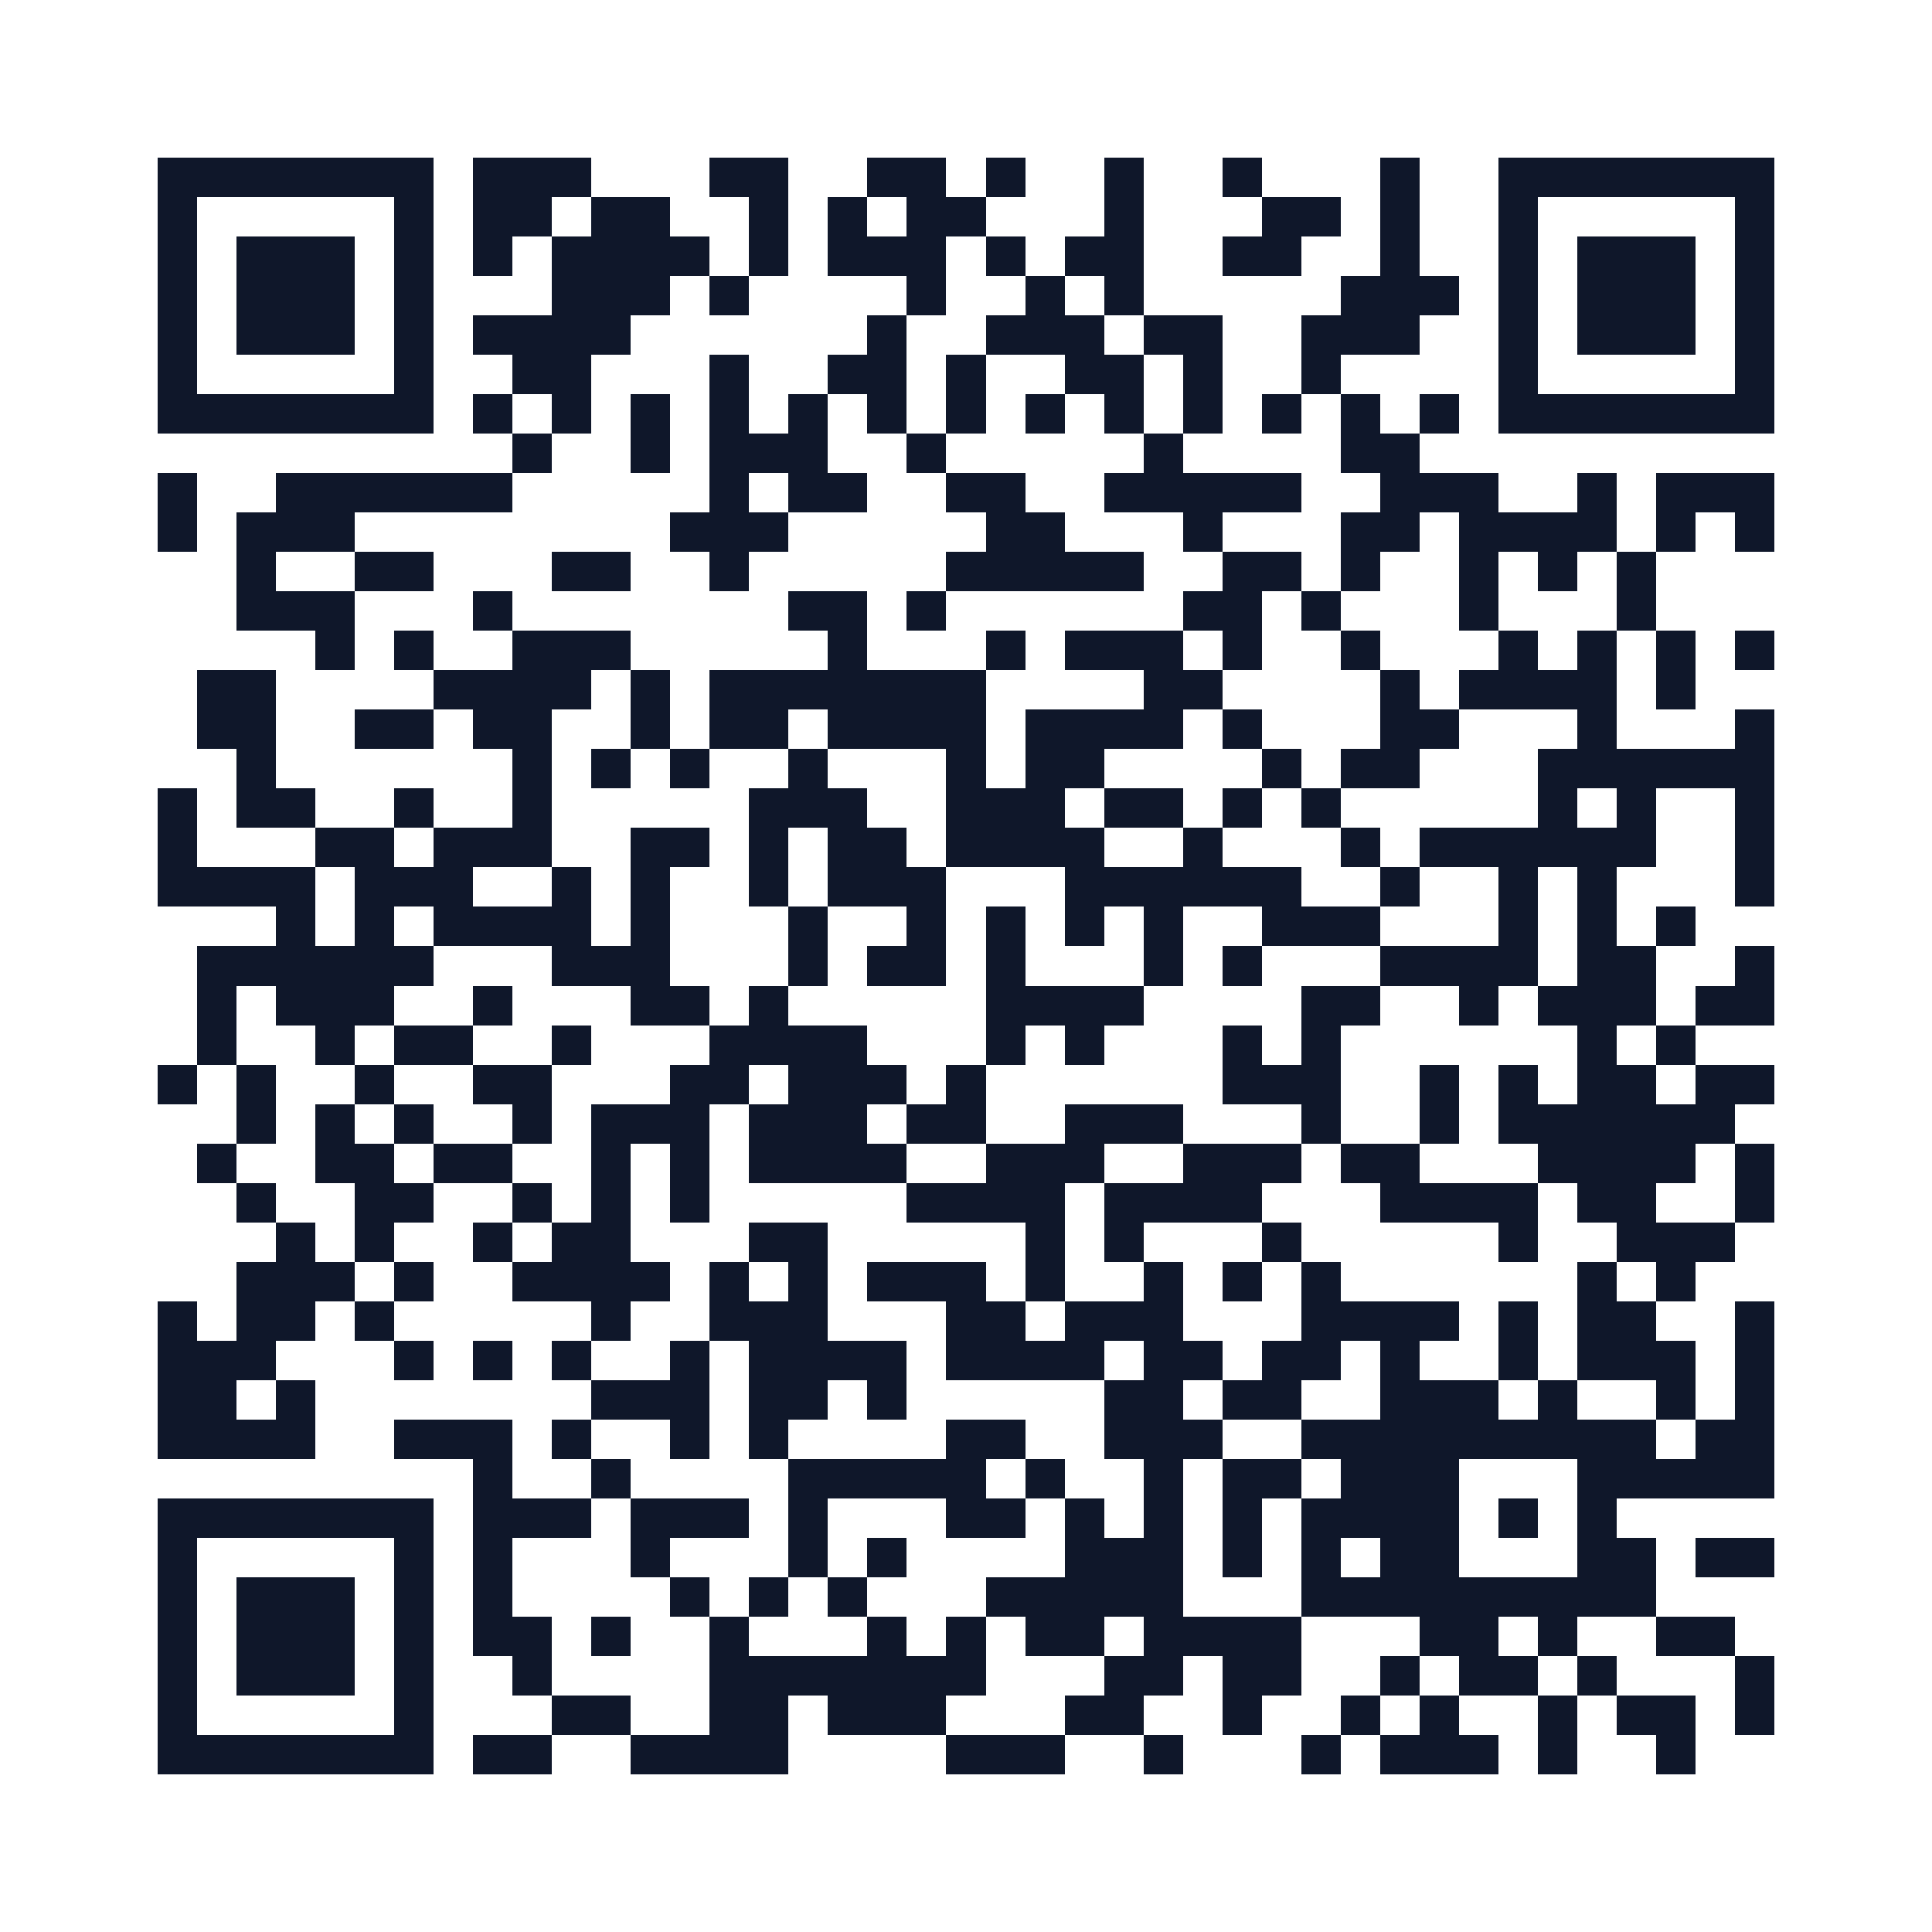
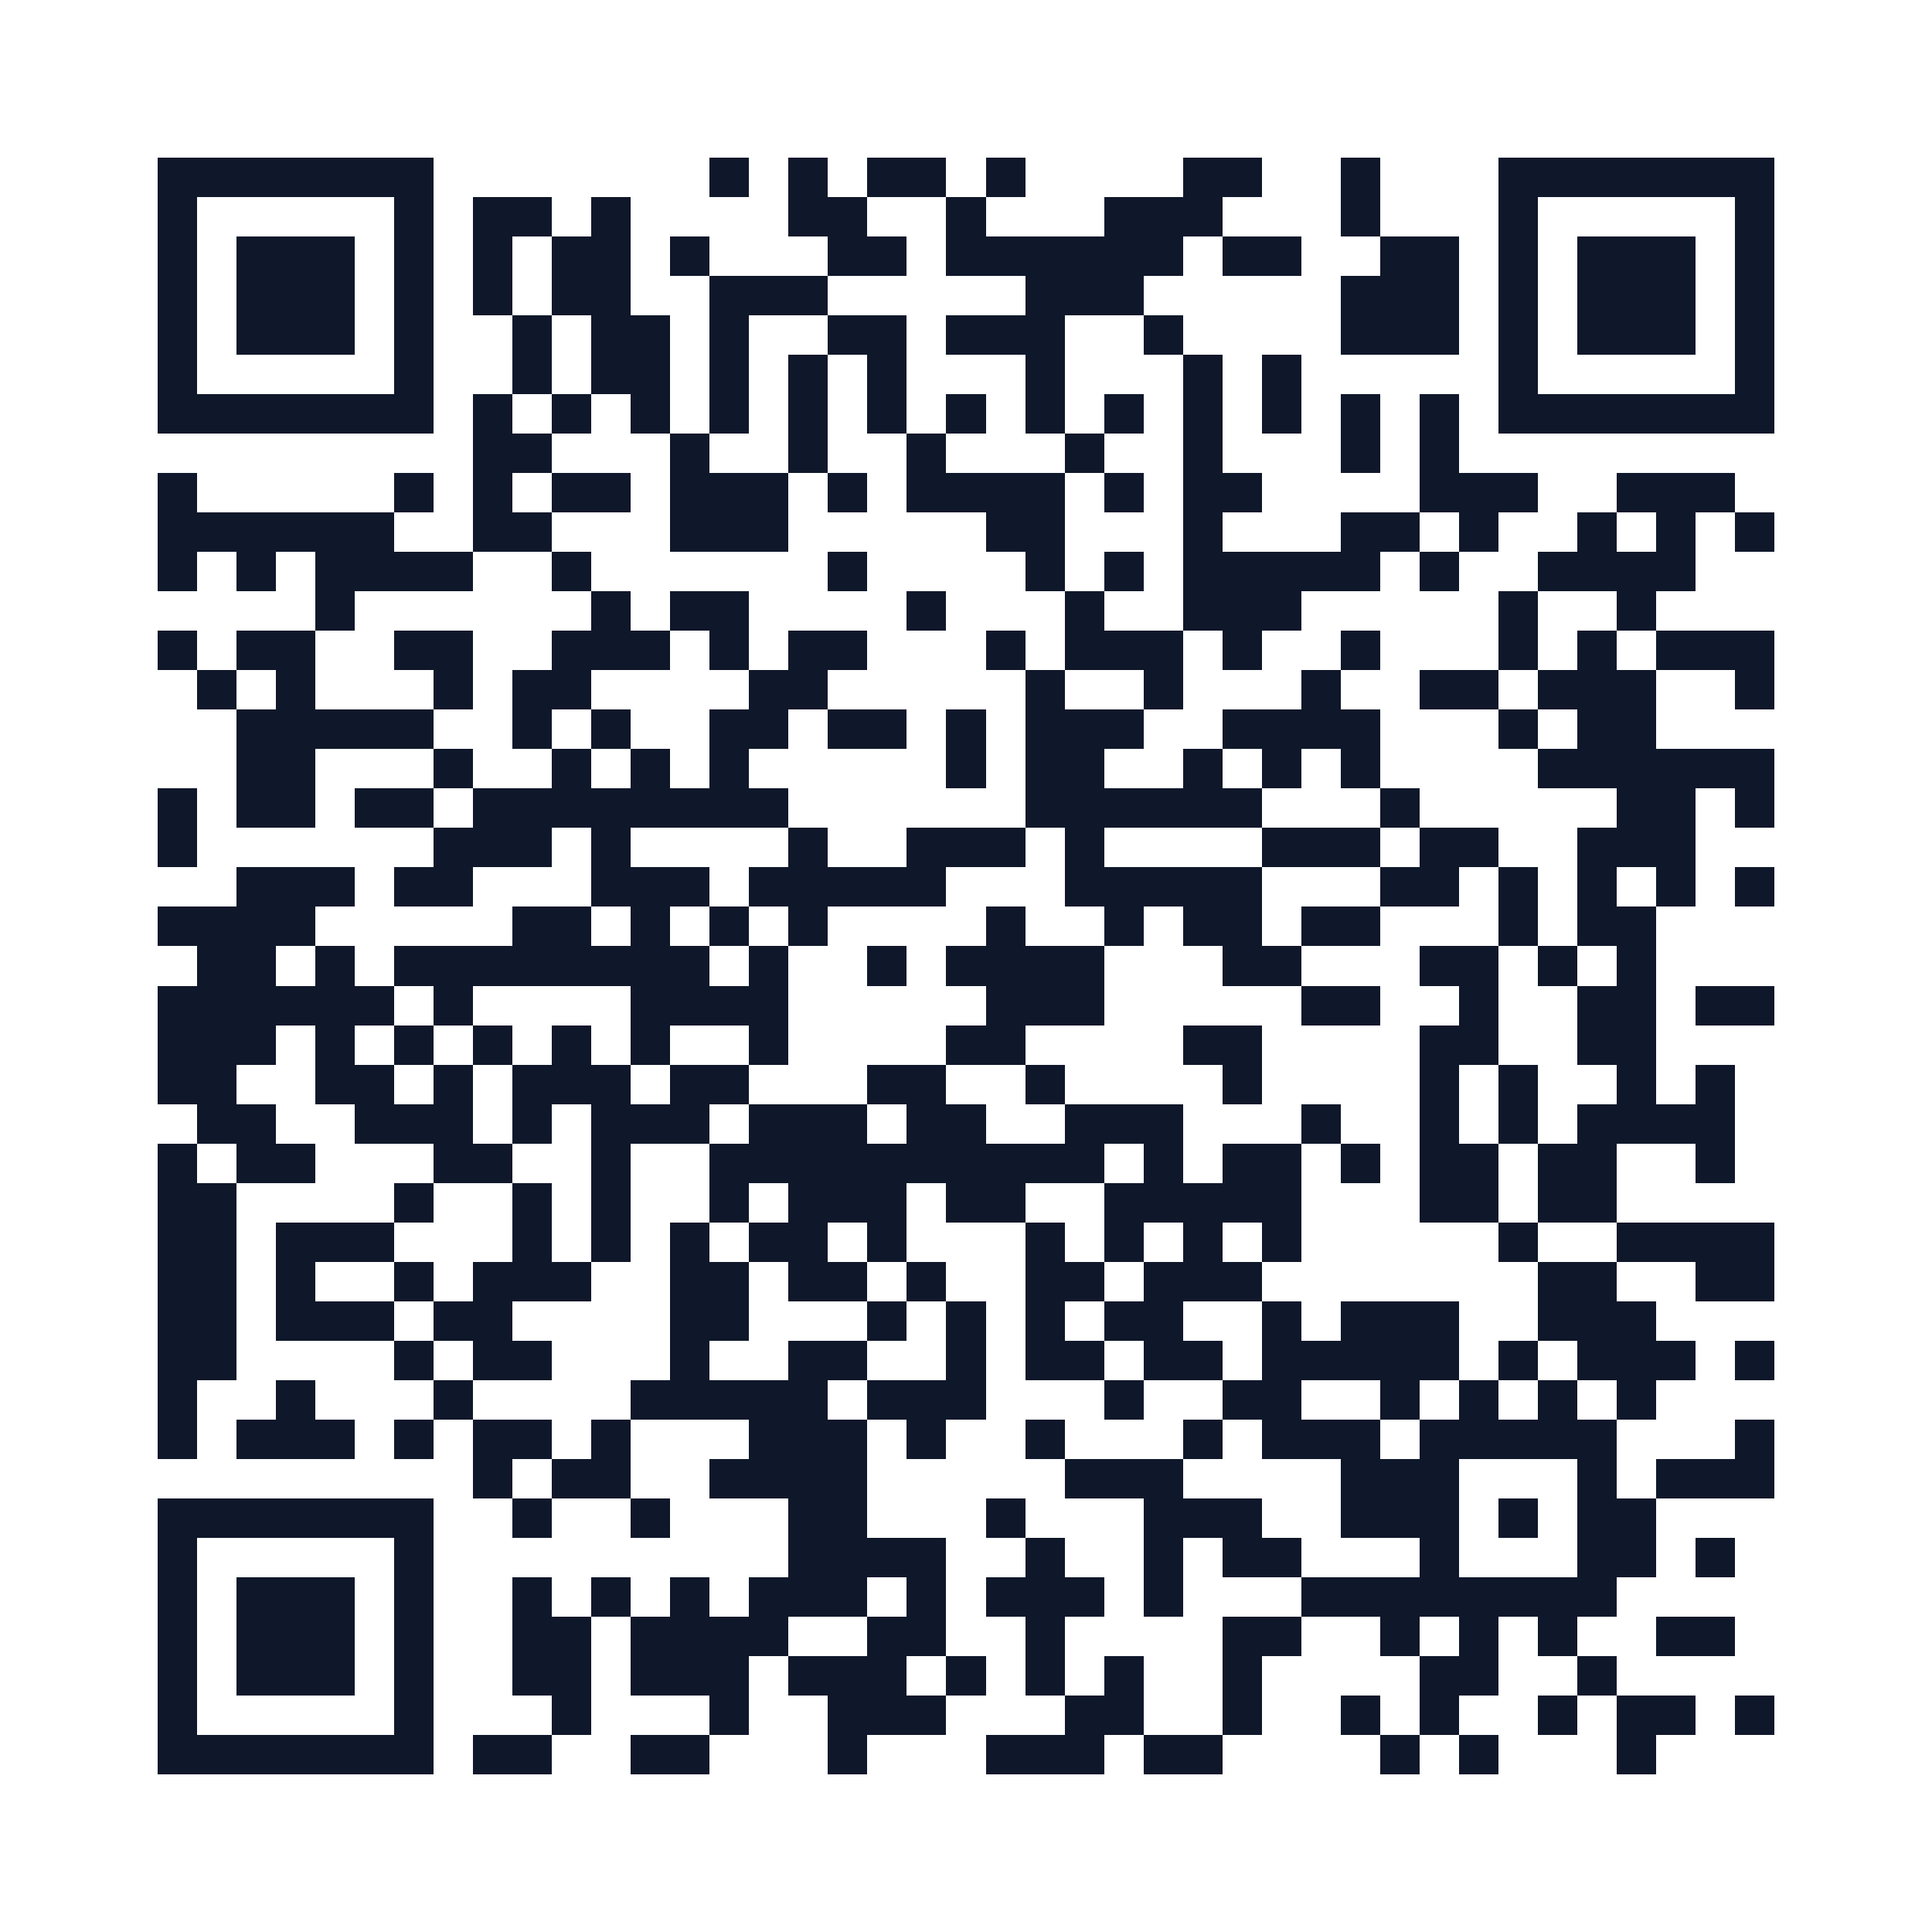
<svg xmlns="http://www.w3.org/2000/svg" viewBox="0 0 490 490" preserveAspectRatio="xMidYMid meet" version="1.1" baseProfile="full" shape-rendering="crispEdges" width="490" height="490">
  <rect x="0" y="0" width="490" height="490" fill="#FFFFFF" />
  <rect x="40" y="40" width="70" height="10" fill="#0F172A" />
-   <rect x="120" y="40" width="30" height="10" fill="#0F172A" />
-   <rect x="180" y="40" width="20" height="10" fill="#0F172A" />
+   <rect x="180" y="40" width="10" height="10" fill="#0F172A" />
+   <rect x="200" y="40" width="10" height="10" fill="#0F172A" />
  <rect x="220" y="40" width="20" height="10" fill="#0F172A" />
  <rect x="250" y="40" width="10" height="10" fill="#0F172A" />
-   <rect x="280" y="40" width="10" height="20" fill="#0F172A" />
-   <rect x="310" y="40" width="10" height="10" fill="#0F172A" />
-   <rect x="350" y="40" width="10" height="30" fill="#0F172A" />
+   <rect x="300" y="40" width="20" height="10" fill="#0F172A" />
+   <rect x="340" y="40" width="10" height="20" fill="#0F172A" />
  <rect x="380" y="40" width="70" height="10" fill="#0F172A" />
  <rect x="40" y="50" width="10" height="50" fill="#0F172A" />
  <rect x="100" y="50" width="10" height="50" fill="#0F172A" />
  <rect x="120" y="50" width="20" height="10" fill="#0F172A" />
-   <rect x="150" y="50" width="20" height="10" fill="#0F172A" />
-   <rect x="190" y="50" width="10" height="20" fill="#0F172A" />
-   <rect x="210" y="50" width="10" height="10" fill="#0F172A" />
-   <rect x="230" y="50" width="20" height="10" fill="#0F172A" />
-   <rect x="320" y="50" width="20" height="10" fill="#0F172A" />
+   <rect x="150" y="50" width="10" height="10" fill="#0F172A" />
+   <rect x="200" y="50" width="20" height="10" fill="#0F172A" />
+   <rect x="240" y="50" width="10" height="10" fill="#0F172A" />
+   <rect x="280" y="50" width="30" height="10" fill="#0F172A" />
  <rect x="380" y="50" width="10" height="50" fill="#0F172A" />
  <rect x="440" y="50" width="10" height="50" fill="#0F172A" />
  <rect x="60" y="60" width="30" height="30" fill="#0F172A" />
-   <rect x="120" y="60" width="10" height="10" fill="#0F172A" />
-   <rect x="140" y="60" width="40" height="10" fill="#0F172A" />
-   <rect x="210" y="60" width="30" height="10" fill="#0F172A" />
-   <rect x="250" y="60" width="10" height="10" fill="#0F172A" />
-   <rect x="270" y="60" width="20" height="10" fill="#0F172A" />
+   <rect x="120" y="60" width="10" height="20" fill="#0F172A" />
+   <rect x="140" y="60" width="20" height="20" fill="#0F172A" />
+   <rect x="170" y="60" width="10" height="10" fill="#0F172A" />
+   <rect x="210" y="60" width="20" height="10" fill="#0F172A" />
+   <rect x="240" y="60" width="60" height="10" fill="#0F172A" />
  <rect x="310" y="60" width="20" height="10" fill="#0F172A" />
+   <rect x="350" y="60" width="20" height="10" fill="#0F172A" />
  <rect x="400" y="60" width="30" height="30" fill="#0F172A" />
-   <rect x="140" y="70" width="30" height="10" fill="#0F172A" />
-   <rect x="180" y="70" width="10" height="10" fill="#0F172A" />
-   <rect x="230" y="70" width="10" height="10" fill="#0F172A" />
-   <rect x="260" y="70" width="10" height="10" fill="#0F172A" />
-   <rect x="280" y="70" width="10" height="10" fill="#0F172A" />
-   <rect x="340" y="70" width="30" height="10" fill="#0F172A" />
-   <rect x="120" y="80" width="40" height="10" fill="#0F172A" />
-   <rect x="220" y="80" width="10" height="10" fill="#0F172A" />
-   <rect x="250" y="80" width="30" height="10" fill="#0F172A" />
-   <rect x="290" y="80" width="20" height="10" fill="#0F172A" />
-   <rect x="330" y="80" width="30" height="10" fill="#0F172A" />
-   <rect x="130" y="90" width="20" height="10" fill="#0F172A" />
-   <rect x="180" y="90" width="10" height="20" fill="#0F172A" />
-   <rect x="210" y="90" width="20" height="10" fill="#0F172A" />
-   <rect x="240" y="90" width="10" height="20" fill="#0F172A" />
-   <rect x="270" y="90" width="20" height="10" fill="#0F172A" />
-   <rect x="300" y="90" width="10" height="20" fill="#0F172A" />
-   <rect x="330" y="90" width="10" height="10" fill="#0F172A" />
+   <rect x="180" y="70" width="30" height="10" fill="#0F172A" />
+   <rect x="260" y="70" width="30" height="10" fill="#0F172A" />
+   <rect x="340" y="70" width="30" height="20" fill="#0F172A" />
+   <rect x="130" y="80" width="10" height="20" fill="#0F172A" />
+   <rect x="150" y="80" width="20" height="20" fill="#0F172A" />
+   <rect x="180" y="80" width="10" height="30" fill="#0F172A" />
+   <rect x="210" y="80" width="20" height="10" fill="#0F172A" />
+   <rect x="240" y="80" width="30" height="10" fill="#0F172A" />
+   <rect x="290" y="80" width="10" height="10" fill="#0F172A" />
+   <rect x="200" y="90" width="10" height="30" fill="#0F172A" />
+   <rect x="220" y="90" width="10" height="20" fill="#0F172A" />
+   <rect x="260" y="90" width="10" height="20" fill="#0F172A" />
+   <rect x="300" y="90" width="10" height="30" fill="#0F172A" />
+   <rect x="320" y="90" width="10" height="20" fill="#0F172A" />
  <rect x="40" y="100" width="70" height="10" fill="#0F172A" />
  <rect x="120" y="100" width="10" height="10" fill="#0F172A" />
  <rect x="140" y="100" width="10" height="10" fill="#0F172A" />
-   <rect x="160" y="100" width="10" height="20" fill="#0F172A" />
-   <rect x="200" y="100" width="10" height="10" fill="#0F172A" />
-   <rect x="220" y="100" width="10" height="10" fill="#0F172A" />
-   <rect x="260" y="100" width="10" height="10" fill="#0F172A" />
+   <rect x="160" y="100" width="10" height="10" fill="#0F172A" />
+   <rect x="240" y="100" width="10" height="10" fill="#0F172A" />
  <rect x="280" y="100" width="10" height="10" fill="#0F172A" />
-   <rect x="320" y="100" width="10" height="10" fill="#0F172A" />
-   <rect x="340" y="100" width="10" height="10" fill="#0F172A" />
-   <rect x="360" y="100" width="10" height="10" fill="#0F172A" />
+   <rect x="340" y="100" width="10" height="20" fill="#0F172A" />
+   <rect x="360" y="100" width="10" height="20" fill="#0F172A" />
  <rect x="380" y="100" width="70" height="10" fill="#0F172A" />
-   <rect x="130" y="110" width="10" height="10" fill="#0F172A" />
-   <rect x="180" y="110" width="30" height="10" fill="#0F172A" />
+   <rect x="120" y="110" width="20" height="10" fill="#0F172A" />
+   <rect x="170" y="110" width="10" height="10" fill="#0F172A" />
  <rect x="230" y="110" width="10" height="10" fill="#0F172A" />
-   <rect x="290" y="110" width="10" height="10" fill="#0F172A" />
-   <rect x="340" y="110" width="20" height="10" fill="#0F172A" />
-   <rect x="40" y="120" width="10" height="20" fill="#0F172A" />
-   <rect x="70" y="120" width="60" height="10" fill="#0F172A" />
-   <rect x="180" y="120" width="10" height="10" fill="#0F172A" />
-   <rect x="200" y="120" width="20" height="10" fill="#0F172A" />
-   <rect x="240" y="120" width="20" height="10" fill="#0F172A" />
-   <rect x="280" y="120" width="50" height="10" fill="#0F172A" />
-   <rect x="350" y="120" width="30" height="10" fill="#0F172A" />
-   <rect x="400" y="120" width="10" height="10" fill="#0F172A" />
-   <rect x="420" y="120" width="30" height="10" fill="#0F172A" />
-   <rect x="60" y="130" width="30" height="10" fill="#0F172A" />
-   <rect x="170" y="130" width="30" height="10" fill="#0F172A" />
+   <rect x="270" y="110" width="10" height="10" fill="#0F172A" />
+   <rect x="40" y="120" width="10" height="10" fill="#0F172A" />
+   <rect x="100" y="120" width="10" height="10" fill="#0F172A" />
+   <rect x="120" y="120" width="10" height="10" fill="#0F172A" />
+   <rect x="140" y="120" width="20" height="10" fill="#0F172A" />
+   <rect x="170" y="120" width="30" height="20" fill="#0F172A" />
+   <rect x="210" y="120" width="10" height="10" fill="#0F172A" />
+   <rect x="230" y="120" width="40" height="10" fill="#0F172A" />
+   <rect x="280" y="120" width="10" height="10" fill="#0F172A" />
+   <rect x="300" y="120" width="20" height="10" fill="#0F172A" />
+   <rect x="360" y="120" width="30" height="10" fill="#0F172A" />
+   <rect x="410" y="120" width="30" height="10" fill="#0F172A" />
+   <rect x="40" y="130" width="60" height="10" fill="#0F172A" />
+   <rect x="120" y="130" width="20" height="10" fill="#0F172A" />
  <rect x="250" y="130" width="20" height="10" fill="#0F172A" />
  <rect x="300" y="130" width="10" height="10" fill="#0F172A" />
  <rect x="340" y="130" width="20" height="10" fill="#0F172A" />
-   <rect x="370" y="130" width="40" height="10" fill="#0F172A" />
+   <rect x="370" y="130" width="10" height="10" fill="#0F172A" />
+   <rect x="400" y="130" width="10" height="10" fill="#0F172A" />
  <rect x="420" y="130" width="10" height="10" fill="#0F172A" />
  <rect x="440" y="130" width="10" height="10" fill="#0F172A" />
+   <rect x="40" y="140" width="10" height="10" fill="#0F172A" />
  <rect x="60" y="140" width="10" height="10" fill="#0F172A" />
-   <rect x="90" y="140" width="20" height="10" fill="#0F172A" />
-   <rect x="140" y="140" width="20" height="10" fill="#0F172A" />
-   <rect x="180" y="140" width="10" height="10" fill="#0F172A" />
-   <rect x="240" y="140" width="50" height="10" fill="#0F172A" />
-   <rect x="310" y="140" width="20" height="10" fill="#0F172A" />
-   <rect x="340" y="140" width="10" height="10" fill="#0F172A" />
-   <rect x="370" y="140" width="10" height="20" fill="#0F172A" />
-   <rect x="390" y="140" width="10" height="10" fill="#0F172A" />
-   <rect x="410" y="140" width="10" height="20" fill="#0F172A" />
-   <rect x="60" y="150" width="30" height="10" fill="#0F172A" />
-   <rect x="120" y="150" width="10" height="10" fill="#0F172A" />
-   <rect x="200" y="150" width="20" height="10" fill="#0F172A" />
+   <rect x="80" y="140" width="40" height="10" fill="#0F172A" />
+   <rect x="140" y="140" width="10" height="10" fill="#0F172A" />
+   <rect x="210" y="140" width="10" height="10" fill="#0F172A" />
+   <rect x="260" y="140" width="10" height="10" fill="#0F172A" />
+   <rect x="280" y="140" width="10" height="10" fill="#0F172A" />
+   <rect x="300" y="140" width="50" height="10" fill="#0F172A" />
+   <rect x="360" y="140" width="10" height="10" fill="#0F172A" />
+   <rect x="390" y="140" width="40" height="10" fill="#0F172A" />
+   <rect x="80" y="150" width="10" height="10" fill="#0F172A" />
+   <rect x="150" y="150" width="10" height="10" fill="#0F172A" />
+   <rect x="170" y="150" width="20" height="10" fill="#0F172A" />
  <rect x="230" y="150" width="10" height="10" fill="#0F172A" />
-   <rect x="300" y="150" width="20" height="10" fill="#0F172A" />
-   <rect x="330" y="150" width="10" height="10" fill="#0F172A" />
-   <rect x="80" y="160" width="10" height="10" fill="#0F172A" />
-   <rect x="100" y="160" width="10" height="10" fill="#0F172A" />
-   <rect x="130" y="160" width="30" height="10" fill="#0F172A" />
-   <rect x="210" y="160" width="10" height="10" fill="#0F172A" />
+   <rect x="270" y="150" width="10" height="10" fill="#0F172A" />
+   <rect x="300" y="150" width="30" height="10" fill="#0F172A" />
+   <rect x="380" y="150" width="10" height="20" fill="#0F172A" />
+   <rect x="410" y="150" width="10" height="10" fill="#0F172A" />
+   <rect x="40" y="160" width="10" height="10" fill="#0F172A" />
+   <rect x="60" y="160" width="20" height="10" fill="#0F172A" />
+   <rect x="100" y="160" width="20" height="10" fill="#0F172A" />
+   <rect x="140" y="160" width="30" height="10" fill="#0F172A" />
+   <rect x="180" y="160" width="10" height="10" fill="#0F172A" />
+   <rect x="200" y="160" width="20" height="10" fill="#0F172A" />
  <rect x="250" y="160" width="10" height="10" fill="#0F172A" />
  <rect x="270" y="160" width="30" height="10" fill="#0F172A" />
  <rect x="310" y="160" width="10" height="10" fill="#0F172A" />
  <rect x="340" y="160" width="10" height="10" fill="#0F172A" />
-   <rect x="380" y="160" width="10" height="10" fill="#0F172A" />
  <rect x="400" y="160" width="10" height="10" fill="#0F172A" />
-   <rect x="420" y="160" width="10" height="20" fill="#0F172A" />
-   <rect x="440" y="160" width="10" height="10" fill="#0F172A" />
-   <rect x="50" y="170" width="20" height="20" fill="#0F172A" />
-   <rect x="110" y="170" width="40" height="10" fill="#0F172A" />
-   <rect x="160" y="170" width="10" height="20" fill="#0F172A" />
-   <rect x="180" y="170" width="70" height="10" fill="#0F172A" />
-   <rect x="290" y="170" width="20" height="10" fill="#0F172A" />
-   <rect x="350" y="170" width="10" height="10" fill="#0F172A" />
-   <rect x="370" y="170" width="40" height="10" fill="#0F172A" />
-   <rect x="90" y="180" width="20" height="10" fill="#0F172A" />
-   <rect x="120" y="180" width="20" height="10" fill="#0F172A" />
+   <rect x="420" y="160" width="30" height="10" fill="#0F172A" />
+   <rect x="50" y="170" width="10" height="10" fill="#0F172A" />
+   <rect x="70" y="170" width="10" height="10" fill="#0F172A" />
+   <rect x="110" y="170" width="10" height="10" fill="#0F172A" />
+   <rect x="130" y="170" width="20" height="10" fill="#0F172A" />
+   <rect x="190" y="170" width="20" height="10" fill="#0F172A" />
+   <rect x="260" y="170" width="10" height="10" fill="#0F172A" />
+   <rect x="290" y="170" width="10" height="10" fill="#0F172A" />
+   <rect x="330" y="170" width="10" height="10" fill="#0F172A" />
+   <rect x="360" y="170" width="20" height="10" fill="#0F172A" />
+   <rect x="390" y="170" width="30" height="10" fill="#0F172A" />
+   <rect x="440" y="170" width="10" height="10" fill="#0F172A" />
+   <rect x="60" y="180" width="50" height="10" fill="#0F172A" />
+   <rect x="130" y="180" width="10" height="10" fill="#0F172A" />
+   <rect x="150" y="180" width="10" height="10" fill="#0F172A" />
  <rect x="180" y="180" width="20" height="10" fill="#0F172A" />
-   <rect x="210" y="180" width="40" height="10" fill="#0F172A" />
-   <rect x="260" y="180" width="40" height="10" fill="#0F172A" />
-   <rect x="310" y="180" width="10" height="10" fill="#0F172A" />
-   <rect x="350" y="180" width="20" height="10" fill="#0F172A" />
-   <rect x="400" y="180" width="10" height="10" fill="#0F172A" />
-   <rect x="440" y="180" width="10" height="10" fill="#0F172A" />
-   <rect x="60" y="190" width="10" height="10" fill="#0F172A" />
-   <rect x="130" y="190" width="10" height="20" fill="#0F172A" />
-   <rect x="150" y="190" width="10" height="10" fill="#0F172A" />
-   <rect x="170" y="190" width="10" height="10" fill="#0F172A" />
-   <rect x="200" y="190" width="10" height="10" fill="#0F172A" />
-   <rect x="240" y="190" width="10" height="10" fill="#0F172A" />
+   <rect x="210" y="180" width="20" height="10" fill="#0F172A" />
+   <rect x="240" y="180" width="10" height="20" fill="#0F172A" />
+   <rect x="260" y="180" width="30" height="10" fill="#0F172A" />
+   <rect x="310" y="180" width="40" height="10" fill="#0F172A" />
+   <rect x="380" y="180" width="10" height="10" fill="#0F172A" />
+   <rect x="400" y="180" width="20" height="10" fill="#0F172A" />
+   <rect x="60" y="190" width="20" height="20" fill="#0F172A" />
+   <rect x="110" y="190" width="10" height="10" fill="#0F172A" />
+   <rect x="140" y="190" width="10" height="10" fill="#0F172A" />
+   <rect x="160" y="190" width="10" height="10" fill="#0F172A" />
+   <rect x="180" y="190" width="10" height="10" fill="#0F172A" />
  <rect x="260" y="190" width="20" height="10" fill="#0F172A" />
+   <rect x="300" y="190" width="10" height="10" fill="#0F172A" />
  <rect x="320" y="190" width="10" height="10" fill="#0F172A" />
-   <rect x="340" y="190" width="20" height="10" fill="#0F172A" />
+   <rect x="340" y="190" width="10" height="10" fill="#0F172A" />
  <rect x="390" y="190" width="60" height="10" fill="#0F172A" />
  <rect x="40" y="200" width="10" height="20" fill="#0F172A" />
-   <rect x="60" y="200" width="20" height="10" fill="#0F172A" />
-   <rect x="100" y="200" width="10" height="10" fill="#0F172A" />
-   <rect x="190" y="200" width="30" height="10" fill="#0F172A" />
-   <rect x="240" y="200" width="30" height="10" fill="#0F172A" />
-   <rect x="280" y="200" width="20" height="10" fill="#0F172A" />
-   <rect x="310" y="200" width="10" height="10" fill="#0F172A" />
-   <rect x="330" y="200" width="10" height="10" fill="#0F172A" />
-   <rect x="390" y="200" width="10" height="10" fill="#0F172A" />
-   <rect x="410" y="200" width="10" height="10" fill="#0F172A" />
-   <rect x="440" y="200" width="10" height="30" fill="#0F172A" />
-   <rect x="80" y="210" width="20" height="10" fill="#0F172A" />
+   <rect x="90" y="200" width="20" height="10" fill="#0F172A" />
+   <rect x="120" y="200" width="80" height="10" fill="#0F172A" />
+   <rect x="260" y="200" width="60" height="10" fill="#0F172A" />
+   <rect x="350" y="200" width="10" height="10" fill="#0F172A" />
+   <rect x="410" y="200" width="20" height="10" fill="#0F172A" />
+   <rect x="440" y="200" width="10" height="10" fill="#0F172A" />
  <rect x="110" y="210" width="30" height="10" fill="#0F172A" />
-   <rect x="160" y="210" width="20" height="10" fill="#0F172A" />
-   <rect x="190" y="210" width="10" height="20" fill="#0F172A" />
-   <rect x="210" y="210" width="20" height="10" fill="#0F172A" />
-   <rect x="240" y="210" width="40" height="10" fill="#0F172A" />
-   <rect x="300" y="210" width="10" height="10" fill="#0F172A" />
-   <rect x="340" y="210" width="10" height="10" fill="#0F172A" />
-   <rect x="360" y="210" width="60" height="10" fill="#0F172A" />
-   <rect x="40" y="220" width="40" height="10" fill="#0F172A" />
-   <rect x="90" y="220" width="30" height="10" fill="#0F172A" />
-   <rect x="140" y="220" width="10" height="10" fill="#0F172A" />
-   <rect x="160" y="220" width="10" height="20" fill="#0F172A" />
-   <rect x="210" y="220" width="30" height="10" fill="#0F172A" />
-   <rect x="270" y="220" width="60" height="10" fill="#0F172A" />
-   <rect x="350" y="220" width="10" height="10" fill="#0F172A" />
+   <rect x="150" y="210" width="10" height="10" fill="#0F172A" />
+   <rect x="200" y="210" width="10" height="10" fill="#0F172A" />
+   <rect x="230" y="210" width="30" height="10" fill="#0F172A" />
+   <rect x="270" y="210" width="10" height="10" fill="#0F172A" />
+   <rect x="320" y="210" width="30" height="10" fill="#0F172A" />
+   <rect x="360" y="210" width="20" height="10" fill="#0F172A" />
+   <rect x="400" y="210" width="30" height="10" fill="#0F172A" />
+   <rect x="60" y="220" width="30" height="10" fill="#0F172A" />
+   <rect x="100" y="220" width="20" height="10" fill="#0F172A" />
+   <rect x="150" y="220" width="30" height="10" fill="#0F172A" />
+   <rect x="190" y="220" width="50" height="10" fill="#0F172A" />
+   <rect x="270" y="220" width="50" height="10" fill="#0F172A" />
+   <rect x="350" y="220" width="20" height="10" fill="#0F172A" />
  <rect x="380" y="220" width="10" height="20" fill="#0F172A" />
-   <rect x="400" y="220" width="10" height="20" fill="#0F172A" />
-   <rect x="70" y="230" width="10" height="10" fill="#0F172A" />
-   <rect x="90" y="230" width="10" height="10" fill="#0F172A" />
-   <rect x="110" y="230" width="40" height="10" fill="#0F172A" />
-   <rect x="200" y="230" width="10" height="20" fill="#0F172A" />
-   <rect x="230" y="230" width="10" height="10" fill="#0F172A" />
-   <rect x="250" y="230" width="10" height="20" fill="#0F172A" />
-   <rect x="270" y="230" width="10" height="10" fill="#0F172A" />
-   <rect x="290" y="230" width="10" height="20" fill="#0F172A" />
-   <rect x="320" y="230" width="30" height="10" fill="#0F172A" />
-   <rect x="420" y="230" width="10" height="10" fill="#0F172A" />
-   <rect x="50" y="240" width="60" height="10" fill="#0F172A" />
-   <rect x="140" y="240" width="30" height="10" fill="#0F172A" />
-   <rect x="220" y="240" width="20" height="10" fill="#0F172A" />
-   <rect x="310" y="240" width="10" height="10" fill="#0F172A" />
-   <rect x="350" y="240" width="40" height="10" fill="#0F172A" />
-   <rect x="400" y="240" width="20" height="10" fill="#0F172A" />
-   <rect x="440" y="240" width="10" height="10" fill="#0F172A" />
-   <rect x="50" y="250" width="10" height="20" fill="#0F172A" />
-   <rect x="70" y="250" width="30" height="10" fill="#0F172A" />
-   <rect x="120" y="250" width="10" height="10" fill="#0F172A" />
-   <rect x="160" y="250" width="20" height="10" fill="#0F172A" />
-   <rect x="190" y="250" width="10" height="10" fill="#0F172A" />
-   <rect x="250" y="250" width="40" height="10" fill="#0F172A" />
+   <rect x="400" y="220" width="10" height="10" fill="#0F172A" />
+   <rect x="420" y="220" width="10" height="10" fill="#0F172A" />
+   <rect x="440" y="220" width="10" height="10" fill="#0F172A" />
+   <rect x="40" y="230" width="40" height="10" fill="#0F172A" />
+   <rect x="130" y="230" width="20" height="10" fill="#0F172A" />
+   <rect x="160" y="230" width="10" height="10" fill="#0F172A" />
+   <rect x="180" y="230" width="10" height="10" fill="#0F172A" />
+   <rect x="200" y="230" width="10" height="10" fill="#0F172A" />
+   <rect x="250" y="230" width="10" height="10" fill="#0F172A" />
+   <rect x="280" y="230" width="10" height="10" fill="#0F172A" />
+   <rect x="300" y="230" width="20" height="10" fill="#0F172A" />
+   <rect x="330" y="230" width="20" height="10" fill="#0F172A" />
+   <rect x="400" y="230" width="20" height="10" fill="#0F172A" />
+   <rect x="50" y="240" width="20" height="10" fill="#0F172A" />
+   <rect x="80" y="240" width="10" height="10" fill="#0F172A" />
+   <rect x="100" y="240" width="80" height="10" fill="#0F172A" />
+   <rect x="190" y="240" width="10" height="10" fill="#0F172A" />
+   <rect x="220" y="240" width="10" height="10" fill="#0F172A" />
+   <rect x="240" y="240" width="40" height="10" fill="#0F172A" />
+   <rect x="310" y="240" width="20" height="10" fill="#0F172A" />
+   <rect x="360" y="240" width="20" height="10" fill="#0F172A" />
+   <rect x="390" y="240" width="10" height="10" fill="#0F172A" />
+   <rect x="410" y="240" width="10" height="10" fill="#0F172A" />
+   <rect x="40" y="250" width="60" height="10" fill="#0F172A" />
+   <rect x="110" y="250" width="10" height="10" fill="#0F172A" />
+   <rect x="160" y="250" width="40" height="10" fill="#0F172A" />
+   <rect x="250" y="250" width="30" height="10" fill="#0F172A" />
  <rect x="330" y="250" width="20" height="10" fill="#0F172A" />
  <rect x="370" y="250" width="10" height="10" fill="#0F172A" />
-   <rect x="390" y="250" width="30" height="10" fill="#0F172A" />
+   <rect x="400" y="250" width="20" height="20" fill="#0F172A" />
  <rect x="430" y="250" width="20" height="10" fill="#0F172A" />
+   <rect x="40" y="260" width="30" height="10" fill="#0F172A" />
  <rect x="80" y="260" width="10" height="10" fill="#0F172A" />
-   <rect x="100" y="260" width="20" height="10" fill="#0F172A" />
+   <rect x="100" y="260" width="10" height="10" fill="#0F172A" />
+   <rect x="120" y="260" width="10" height="10" fill="#0F172A" />
  <rect x="140" y="260" width="10" height="10" fill="#0F172A" />
-   <rect x="180" y="260" width="40" height="10" fill="#0F172A" />
-   <rect x="250" y="260" width="10" height="10" fill="#0F172A" />
-   <rect x="270" y="260" width="10" height="10" fill="#0F172A" />
-   <rect x="310" y="260" width="10" height="10" fill="#0F172A" />
-   <rect x="330" y="260" width="10" height="10" fill="#0F172A" />
-   <rect x="400" y="260" width="10" height="10" fill="#0F172A" />
-   <rect x="420" y="260" width="10" height="10" fill="#0F172A" />
-   <rect x="40" y="270" width="10" height="10" fill="#0F172A" />
-   <rect x="60" y="270" width="10" height="20" fill="#0F172A" />
-   <rect x="90" y="270" width="10" height="10" fill="#0F172A" />
-   <rect x="120" y="270" width="20" height="10" fill="#0F172A" />
+   <rect x="160" y="260" width="10" height="10" fill="#0F172A" />
+   <rect x="190" y="260" width="10" height="10" fill="#0F172A" />
+   <rect x="240" y="260" width="20" height="10" fill="#0F172A" />
+   <rect x="300" y="260" width="20" height="10" fill="#0F172A" />
+   <rect x="360" y="260" width="20" height="10" fill="#0F172A" />
+   <rect x="40" y="270" width="20" height="10" fill="#0F172A" />
+   <rect x="80" y="270" width="20" height="10" fill="#0F172A" />
+   <rect x="110" y="270" width="10" height="10" fill="#0F172A" />
+   <rect x="130" y="270" width="30" height="10" fill="#0F172A" />
  <rect x="170" y="270" width="20" height="10" fill="#0F172A" />
-   <rect x="200" y="270" width="30" height="10" fill="#0F172A" />
-   <rect x="240" y="270" width="10" height="10" fill="#0F172A" />
-   <rect x="310" y="270" width="30" height="10" fill="#0F172A" />
+   <rect x="220" y="270" width="20" height="10" fill="#0F172A" />
+   <rect x="260" y="270" width="10" height="10" fill="#0F172A" />
+   <rect x="310" y="270" width="10" height="10" fill="#0F172A" />
  <rect x="360" y="270" width="10" height="20" fill="#0F172A" />
-   <rect x="380" y="270" width="10" height="10" fill="#0F172A" />
-   <rect x="400" y="270" width="20" height="10" fill="#0F172A" />
-   <rect x="430" y="270" width="20" height="10" fill="#0F172A" />
-   <rect x="80" y="280" width="10" height="10" fill="#0F172A" />
-   <rect x="100" y="280" width="10" height="10" fill="#0F172A" />
+   <rect x="380" y="270" width="10" height="20" fill="#0F172A" />
+   <rect x="410" y="270" width="10" height="10" fill="#0F172A" />
+   <rect x="430" y="270" width="10" height="10" fill="#0F172A" />
+   <rect x="50" y="280" width="20" height="10" fill="#0F172A" />
+   <rect x="90" y="280" width="30" height="10" fill="#0F172A" />
  <rect x="130" y="280" width="10" height="10" fill="#0F172A" />
  <rect x="150" y="280" width="30" height="10" fill="#0F172A" />
  <rect x="190" y="280" width="30" height="10" fill="#0F172A" />
  <rect x="230" y="280" width="20" height="10" fill="#0F172A" />
  <rect x="270" y="280" width="30" height="10" fill="#0F172A" />
  <rect x="330" y="280" width="10" height="10" fill="#0F172A" />
-   <rect x="380" y="280" width="60" height="10" fill="#0F172A" />
-   <rect x="50" y="290" width="10" height="10" fill="#0F172A" />
-   <rect x="80" y="290" width="20" height="10" fill="#0F172A" />
+   <rect x="400" y="280" width="40" height="10" fill="#0F172A" />
+   <rect x="40" y="290" width="10" height="10" fill="#0F172A" />
+   <rect x="60" y="290" width="20" height="10" fill="#0F172A" />
  <rect x="110" y="290" width="20" height="10" fill="#0F172A" />
-   <rect x="150" y="290" width="10" height="20" fill="#0F172A" />
-   <rect x="170" y="290" width="10" height="20" fill="#0F172A" />
-   <rect x="190" y="290" width="40" height="10" fill="#0F172A" />
-   <rect x="250" y="290" width="30" height="10" fill="#0F172A" />
-   <rect x="300" y="290" width="30" height="10" fill="#0F172A" />
-   <rect x="340" y="290" width="20" height="10" fill="#0F172A" />
-   <rect x="390" y="290" width="40" height="10" fill="#0F172A" />
-   <rect x="440" y="290" width="10" height="20" fill="#0F172A" />
-   <rect x="60" y="300" width="10" height="10" fill="#0F172A" />
-   <rect x="90" y="300" width="20" height="10" fill="#0F172A" />
-   <rect x="130" y="300" width="10" height="10" fill="#0F172A" />
-   <rect x="230" y="300" width="40" height="10" fill="#0F172A" />
-   <rect x="280" y="300" width="40" height="10" fill="#0F172A" />
-   <rect x="350" y="300" width="40" height="10" fill="#0F172A" />
-   <rect x="400" y="300" width="20" height="10" fill="#0F172A" />
-   <rect x="70" y="310" width="10" height="10" fill="#0F172A" />
-   <rect x="90" y="310" width="10" height="10" fill="#0F172A" />
-   <rect x="120" y="310" width="10" height="10" fill="#0F172A" />
-   <rect x="140" y="310" width="20" height="10" fill="#0F172A" />
+   <rect x="150" y="290" width="10" height="30" fill="#0F172A" />
+   <rect x="180" y="290" width="100" height="10" fill="#0F172A" />
+   <rect x="290" y="290" width="10" height="10" fill="#0F172A" />
+   <rect x="310" y="290" width="20" height="10" fill="#0F172A" />
+   <rect x="340" y="290" width="10" height="10" fill="#0F172A" />
+   <rect x="360" y="290" width="20" height="20" fill="#0F172A" />
+   <rect x="390" y="290" width="20" height="20" fill="#0F172A" />
+   <rect x="430" y="290" width="10" height="10" fill="#0F172A" />
+   <rect x="40" y="300" width="20" height="50" fill="#0F172A" />
+   <rect x="100" y="300" width="10" height="10" fill="#0F172A" />
+   <rect x="130" y="300" width="10" height="20" fill="#0F172A" />
+   <rect x="180" y="300" width="10" height="10" fill="#0F172A" />
+   <rect x="200" y="300" width="30" height="10" fill="#0F172A" />
+   <rect x="240" y="300" width="20" height="10" fill="#0F172A" />
+   <rect x="280" y="300" width="50" height="10" fill="#0F172A" />
+   <rect x="70" y="310" width="30" height="10" fill="#0F172A" />
+   <rect x="170" y="310" width="10" height="10" fill="#0F172A" />
  <rect x="190" y="310" width="20" height="10" fill="#0F172A" />
-   <rect x="260" y="310" width="10" height="20" fill="#0F172A" />
+   <rect x="220" y="310" width="10" height="10" fill="#0F172A" />
+   <rect x="260" y="310" width="10" height="10" fill="#0F172A" />
  <rect x="280" y="310" width="10" height="10" fill="#0F172A" />
+   <rect x="300" y="310" width="10" height="10" fill="#0F172A" />
  <rect x="320" y="310" width="10" height="10" fill="#0F172A" />
  <rect x="380" y="310" width="10" height="10" fill="#0F172A" />
-   <rect x="410" y="310" width="30" height="10" fill="#0F172A" />
-   <rect x="60" y="320" width="30" height="10" fill="#0F172A" />
+   <rect x="410" y="310" width="40" height="10" fill="#0F172A" />
+   <rect x="70" y="320" width="10" height="10" fill="#0F172A" />
  <rect x="100" y="320" width="10" height="10" fill="#0F172A" />
-   <rect x="130" y="320" width="40" height="10" fill="#0F172A" />
-   <rect x="180" y="320" width="10" height="10" fill="#0F172A" />
-   <rect x="200" y="320" width="10" height="10" fill="#0F172A" />
-   <rect x="220" y="320" width="30" height="10" fill="#0F172A" />
-   <rect x="290" y="320" width="10" height="10" fill="#0F172A" />
-   <rect x="310" y="320" width="10" height="10" fill="#0F172A" />
-   <rect x="330" y="320" width="10" height="10" fill="#0F172A" />
-   <rect x="400" y="320" width="10" height="10" fill="#0F172A" />
-   <rect x="420" y="320" width="10" height="10" fill="#0F172A" />
-   <rect x="40" y="330" width="10" height="10" fill="#0F172A" />
-   <rect x="60" y="330" width="20" height="10" fill="#0F172A" />
-   <rect x="90" y="330" width="10" height="10" fill="#0F172A" />
-   <rect x="150" y="330" width="10" height="10" fill="#0F172A" />
-   <rect x="180" y="330" width="30" height="10" fill="#0F172A" />
-   <rect x="240" y="330" width="20" height="10" fill="#0F172A" />
-   <rect x="270" y="330" width="30" height="10" fill="#0F172A" />
-   <rect x="330" y="330" width="40" height="10" fill="#0F172A" />
-   <rect x="380" y="330" width="10" height="20" fill="#0F172A" />
-   <rect x="400" y="330" width="20" height="10" fill="#0F172A" />
-   <rect x="440" y="330" width="10" height="30" fill="#0F172A" />
-   <rect x="40" y="340" width="30" height="10" fill="#0F172A" />
+   <rect x="120" y="320" width="30" height="10" fill="#0F172A" />
+   <rect x="170" y="320" width="20" height="20" fill="#0F172A" />
+   <rect x="200" y="320" width="20" height="10" fill="#0F172A" />
+   <rect x="230" y="320" width="10" height="10" fill="#0F172A" />
+   <rect x="260" y="320" width="20" height="10" fill="#0F172A" />
+   <rect x="290" y="320" width="30" height="10" fill="#0F172A" />
+   <rect x="390" y="320" width="20" height="10" fill="#0F172A" />
+   <rect x="430" y="320" width="20" height="10" fill="#0F172A" />
+   <rect x="70" y="330" width="30" height="10" fill="#0F172A" />
+   <rect x="110" y="330" width="20" height="10" fill="#0F172A" />
+   <rect x="220" y="330" width="10" height="10" fill="#0F172A" />
+   <rect x="240" y="330" width="10" height="20" fill="#0F172A" />
+   <rect x="260" y="330" width="10" height="10" fill="#0F172A" />
+   <rect x="280" y="330" width="20" height="10" fill="#0F172A" />
+   <rect x="320" y="330" width="10" height="10" fill="#0F172A" />
+   <rect x="340" y="330" width="30" height="10" fill="#0F172A" />
+   <rect x="390" y="330" width="30" height="10" fill="#0F172A" />
  <rect x="100" y="340" width="10" height="10" fill="#0F172A" />
-   <rect x="120" y="340" width="10" height="10" fill="#0F172A" />
-   <rect x="140" y="340" width="10" height="10" fill="#0F172A" />
+   <rect x="120" y="340" width="20" height="10" fill="#0F172A" />
  <rect x="170" y="340" width="10" height="10" fill="#0F172A" />
-   <rect x="190" y="340" width="40" height="10" fill="#0F172A" />
-   <rect x="240" y="340" width="40" height="10" fill="#0F172A" />
+   <rect x="200" y="340" width="20" height="10" fill="#0F172A" />
+   <rect x="260" y="340" width="20" height="10" fill="#0F172A" />
  <rect x="290" y="340" width="20" height="10" fill="#0F172A" />
-   <rect x="320" y="340" width="20" height="10" fill="#0F172A" />
-   <rect x="350" y="340" width="10" height="10" fill="#0F172A" />
+   <rect x="320" y="340" width="50" height="10" fill="#0F172A" />
+   <rect x="380" y="340" width="10" height="10" fill="#0F172A" />
  <rect x="400" y="340" width="30" height="10" fill="#0F172A" />
-   <rect x="40" y="350" width="20" height="10" fill="#0F172A" />
+   <rect x="440" y="340" width="10" height="10" fill="#0F172A" />
+   <rect x="40" y="350" width="10" height="20" fill="#0F172A" />
  <rect x="70" y="350" width="10" height="10" fill="#0F172A" />
-   <rect x="150" y="350" width="30" height="10" fill="#0F172A" />
-   <rect x="190" y="350" width="20" height="10" fill="#0F172A" />
-   <rect x="220" y="350" width="10" height="10" fill="#0F172A" />
-   <rect x="280" y="350" width="20" height="10" fill="#0F172A" />
+   <rect x="110" y="350" width="10" height="10" fill="#0F172A" />
+   <rect x="160" y="350" width="50" height="10" fill="#0F172A" />
+   <rect x="220" y="350" width="30" height="10" fill="#0F172A" />
+   <rect x="280" y="350" width="10" height="10" fill="#0F172A" />
  <rect x="310" y="350" width="20" height="10" fill="#0F172A" />
-   <rect x="350" y="350" width="30" height="10" fill="#0F172A" />
+   <rect x="350" y="350" width="10" height="10" fill="#0F172A" />
+   <rect x="370" y="350" width="10" height="10" fill="#0F172A" />
  <rect x="390" y="350" width="10" height="10" fill="#0F172A" />
-   <rect x="420" y="350" width="10" height="10" fill="#0F172A" />
-   <rect x="40" y="360" width="40" height="10" fill="#0F172A" />
-   <rect x="100" y="360" width="30" height="10" fill="#0F172A" />
-   <rect x="140" y="360" width="10" height="10" fill="#0F172A" />
-   <rect x="170" y="360" width="10" height="10" fill="#0F172A" />
-   <rect x="190" y="360" width="10" height="10" fill="#0F172A" />
-   <rect x="240" y="360" width="20" height="10" fill="#0F172A" />
-   <rect x="280" y="360" width="30" height="10" fill="#0F172A" />
-   <rect x="330" y="360" width="90" height="10" fill="#0F172A" />
-   <rect x="430" y="360" width="20" height="10" fill="#0F172A" />
+   <rect x="410" y="350" width="10" height="10" fill="#0F172A" />
+   <rect x="60" y="360" width="30" height="10" fill="#0F172A" />
+   <rect x="100" y="360" width="10" height="10" fill="#0F172A" />
+   <rect x="120" y="360" width="20" height="10" fill="#0F172A" />
+   <rect x="150" y="360" width="10" height="10" fill="#0F172A" />
+   <rect x="190" y="360" width="30" height="10" fill="#0F172A" />
+   <rect x="230" y="360" width="10" height="10" fill="#0F172A" />
+   <rect x="260" y="360" width="10" height="10" fill="#0F172A" />
+   <rect x="300" y="360" width="10" height="10" fill="#0F172A" />
+   <rect x="320" y="360" width="30" height="10" fill="#0F172A" />
+   <rect x="360" y="360" width="50" height="10" fill="#0F172A" />
+   <rect x="440" y="360" width="10" height="10" fill="#0F172A" />
  <rect x="120" y="370" width="10" height="10" fill="#0F172A" />
-   <rect x="150" y="370" width="10" height="10" fill="#0F172A" />
-   <rect x="200" y="370" width="50" height="10" fill="#0F172A" />
-   <rect x="260" y="370" width="10" height="10" fill="#0F172A" />
-   <rect x="290" y="370" width="10" height="20" fill="#0F172A" />
-   <rect x="310" y="370" width="20" height="10" fill="#0F172A" />
-   <rect x="340" y="370" width="30" height="10" fill="#0F172A" />
-   <rect x="400" y="370" width="50" height="10" fill="#0F172A" />
+   <rect x="140" y="370" width="20" height="10" fill="#0F172A" />
+   <rect x="180" y="370" width="40" height="10" fill="#0F172A" />
+   <rect x="270" y="370" width="30" height="10" fill="#0F172A" />
+   <rect x="340" y="370" width="30" height="20" fill="#0F172A" />
+   <rect x="400" y="370" width="10" height="10" fill="#0F172A" />
+   <rect x="420" y="370" width="30" height="10" fill="#0F172A" />
  <rect x="40" y="380" width="70" height="10" fill="#0F172A" />
-   <rect x="120" y="380" width="30" height="10" fill="#0F172A" />
-   <rect x="160" y="380" width="30" height="10" fill="#0F172A" />
-   <rect x="200" y="380" width="10" height="20" fill="#0F172A" />
-   <rect x="240" y="380" width="20" height="10" fill="#0F172A" />
-   <rect x="270" y="380" width="10" height="10" fill="#0F172A" />
-   <rect x="310" y="380" width="10" height="20" fill="#0F172A" />
-   <rect x="330" y="380" width="40" height="10" fill="#0F172A" />
+   <rect x="130" y="380" width="10" height="10" fill="#0F172A" />
+   <rect x="160" y="380" width="10" height="10" fill="#0F172A" />
+   <rect x="200" y="380" width="20" height="10" fill="#0F172A" />
+   <rect x="250" y="380" width="10" height="10" fill="#0F172A" />
+   <rect x="290" y="380" width="30" height="10" fill="#0F172A" />
  <rect x="380" y="380" width="10" height="10" fill="#0F172A" />
-   <rect x="400" y="380" width="10" height="10" fill="#0F172A" />
+   <rect x="400" y="380" width="20" height="20" fill="#0F172A" />
  <rect x="40" y="390" width="10" height="50" fill="#0F172A" />
  <rect x="100" y="390" width="10" height="50" fill="#0F172A" />
-   <rect x="120" y="390" width="10" height="20" fill="#0F172A" />
-   <rect x="160" y="390" width="10" height="10" fill="#0F172A" />
-   <rect x="220" y="390" width="10" height="10" fill="#0F172A" />
-   <rect x="270" y="390" width="30" height="10" fill="#0F172A" />
-   <rect x="330" y="390" width="10" height="10" fill="#0F172A" />
-   <rect x="350" y="390" width="20" height="10" fill="#0F172A" />
-   <rect x="400" y="390" width="20" height="10" fill="#0F172A" />
-   <rect x="430" y="390" width="20" height="10" fill="#0F172A" />
+   <rect x="200" y="390" width="40" height="10" fill="#0F172A" />
+   <rect x="260" y="390" width="10" height="10" fill="#0F172A" />
+   <rect x="290" y="390" width="10" height="20" fill="#0F172A" />
+   <rect x="310" y="390" width="20" height="10" fill="#0F172A" />
+   <rect x="360" y="390" width="10" height="10" fill="#0F172A" />
+   <rect x="430" y="390" width="10" height="10" fill="#0F172A" />
  <rect x="60" y="400" width="30" height="30" fill="#0F172A" />
+   <rect x="130" y="400" width="10" height="10" fill="#0F172A" />
+   <rect x="150" y="400" width="10" height="10" fill="#0F172A" />
  <rect x="170" y="400" width="10" height="10" fill="#0F172A" />
-   <rect x="190" y="400" width="10" height="10" fill="#0F172A" />
-   <rect x="210" y="400" width="10" height="10" fill="#0F172A" />
-   <rect x="250" y="400" width="50" height="10" fill="#0F172A" />
-   <rect x="330" y="400" width="90" height="10" fill="#0F172A" />
-   <rect x="120" y="410" width="20" height="10" fill="#0F172A" />
-   <rect x="150" y="410" width="10" height="10" fill="#0F172A" />
-   <rect x="180" y="410" width="10" height="10" fill="#0F172A" />
-   <rect x="220" y="410" width="10" height="10" fill="#0F172A" />
-   <rect x="240" y="410" width="10" height="10" fill="#0F172A" />
-   <rect x="260" y="410" width="20" height="10" fill="#0F172A" />
-   <rect x="290" y="410" width="40" height="10" fill="#0F172A" />
-   <rect x="360" y="410" width="20" height="10" fill="#0F172A" />
+   <rect x="190" y="400" width="30" height="10" fill="#0F172A" />
+   <rect x="230" y="400" width="10" height="10" fill="#0F172A" />
+   <rect x="250" y="400" width="30" height="10" fill="#0F172A" />
+   <rect x="330" y="400" width="80" height="10" fill="#0F172A" />
+   <rect x="130" y="410" width="20" height="20" fill="#0F172A" />
+   <rect x="160" y="410" width="40" height="10" fill="#0F172A" />
+   <rect x="220" y="410" width="20" height="10" fill="#0F172A" />
+   <rect x="260" y="410" width="10" height="20" fill="#0F172A" />
+   <rect x="310" y="410" width="20" height="10" fill="#0F172A" />
+   <rect x="350" y="410" width="10" height="10" fill="#0F172A" />
+   <rect x="370" y="410" width="10" height="10" fill="#0F172A" />
  <rect x="390" y="410" width="10" height="10" fill="#0F172A" />
  <rect x="420" y="410" width="20" height="10" fill="#0F172A" />
-   <rect x="130" y="420" width="10" height="10" fill="#0F172A" />
-   <rect x="180" y="420" width="70" height="10" fill="#0F172A" />
-   <rect x="280" y="420" width="20" height="10" fill="#0F172A" />
-   <rect x="310" y="420" width="20" height="10" fill="#0F172A" />
-   <rect x="350" y="420" width="10" height="10" fill="#0F172A" />
-   <rect x="370" y="420" width="20" height="10" fill="#0F172A" />
+   <rect x="160" y="420" width="30" height="10" fill="#0F172A" />
+   <rect x="200" y="420" width="30" height="10" fill="#0F172A" />
+   <rect x="240" y="420" width="10" height="10" fill="#0F172A" />
+   <rect x="280" y="420" width="10" height="10" fill="#0F172A" />
+   <rect x="310" y="420" width="10" height="20" fill="#0F172A" />
+   <rect x="360" y="420" width="20" height="10" fill="#0F172A" />
  <rect x="400" y="420" width="10" height="10" fill="#0F172A" />
-   <rect x="440" y="420" width="10" height="20" fill="#0F172A" />
-   <rect x="140" y="430" width="20" height="10" fill="#0F172A" />
-   <rect x="180" y="430" width="20" height="10" fill="#0F172A" />
+   <rect x="140" y="430" width="10" height="10" fill="#0F172A" />
+   <rect x="180" y="430" width="10" height="10" fill="#0F172A" />
  <rect x="210" y="430" width="30" height="10" fill="#0F172A" />
  <rect x="270" y="430" width="20" height="10" fill="#0F172A" />
-   <rect x="310" y="430" width="10" height="10" fill="#0F172A" />
  <rect x="340" y="430" width="10" height="10" fill="#0F172A" />
  <rect x="360" y="430" width="10" height="10" fill="#0F172A" />
-   <rect x="390" y="430" width="10" height="20" fill="#0F172A" />
+   <rect x="390" y="430" width="10" height="10" fill="#0F172A" />
  <rect x="410" y="430" width="20" height="10" fill="#0F172A" />
+   <rect x="440" y="430" width="10" height="10" fill="#0F172A" />
  <rect x="40" y="440" width="70" height="10" fill="#0F172A" />
  <rect x="120" y="440" width="20" height="10" fill="#0F172A" />
-   <rect x="160" y="440" width="40" height="10" fill="#0F172A" />
-   <rect x="240" y="440" width="30" height="10" fill="#0F172A" />
-   <rect x="290" y="440" width="10" height="10" fill="#0F172A" />
-   <rect x="330" y="440" width="10" height="10" fill="#0F172A" />
-   <rect x="350" y="440" width="30" height="10" fill="#0F172A" />
-   <rect x="420" y="440" width="10" height="10" fill="#0F172A" />
+   <rect x="160" y="440" width="20" height="10" fill="#0F172A" />
+   <rect x="210" y="440" width="10" height="10" fill="#0F172A" />
+   <rect x="250" y="440" width="30" height="10" fill="#0F172A" />
+   <rect x="290" y="440" width="20" height="10" fill="#0F172A" />
+   <rect x="350" y="440" width="10" height="10" fill="#0F172A" />
+   <rect x="370" y="440" width="10" height="10" fill="#0F172A" />
+   <rect x="410" y="440" width="10" height="10" fill="#0F172A" />
</svg>
